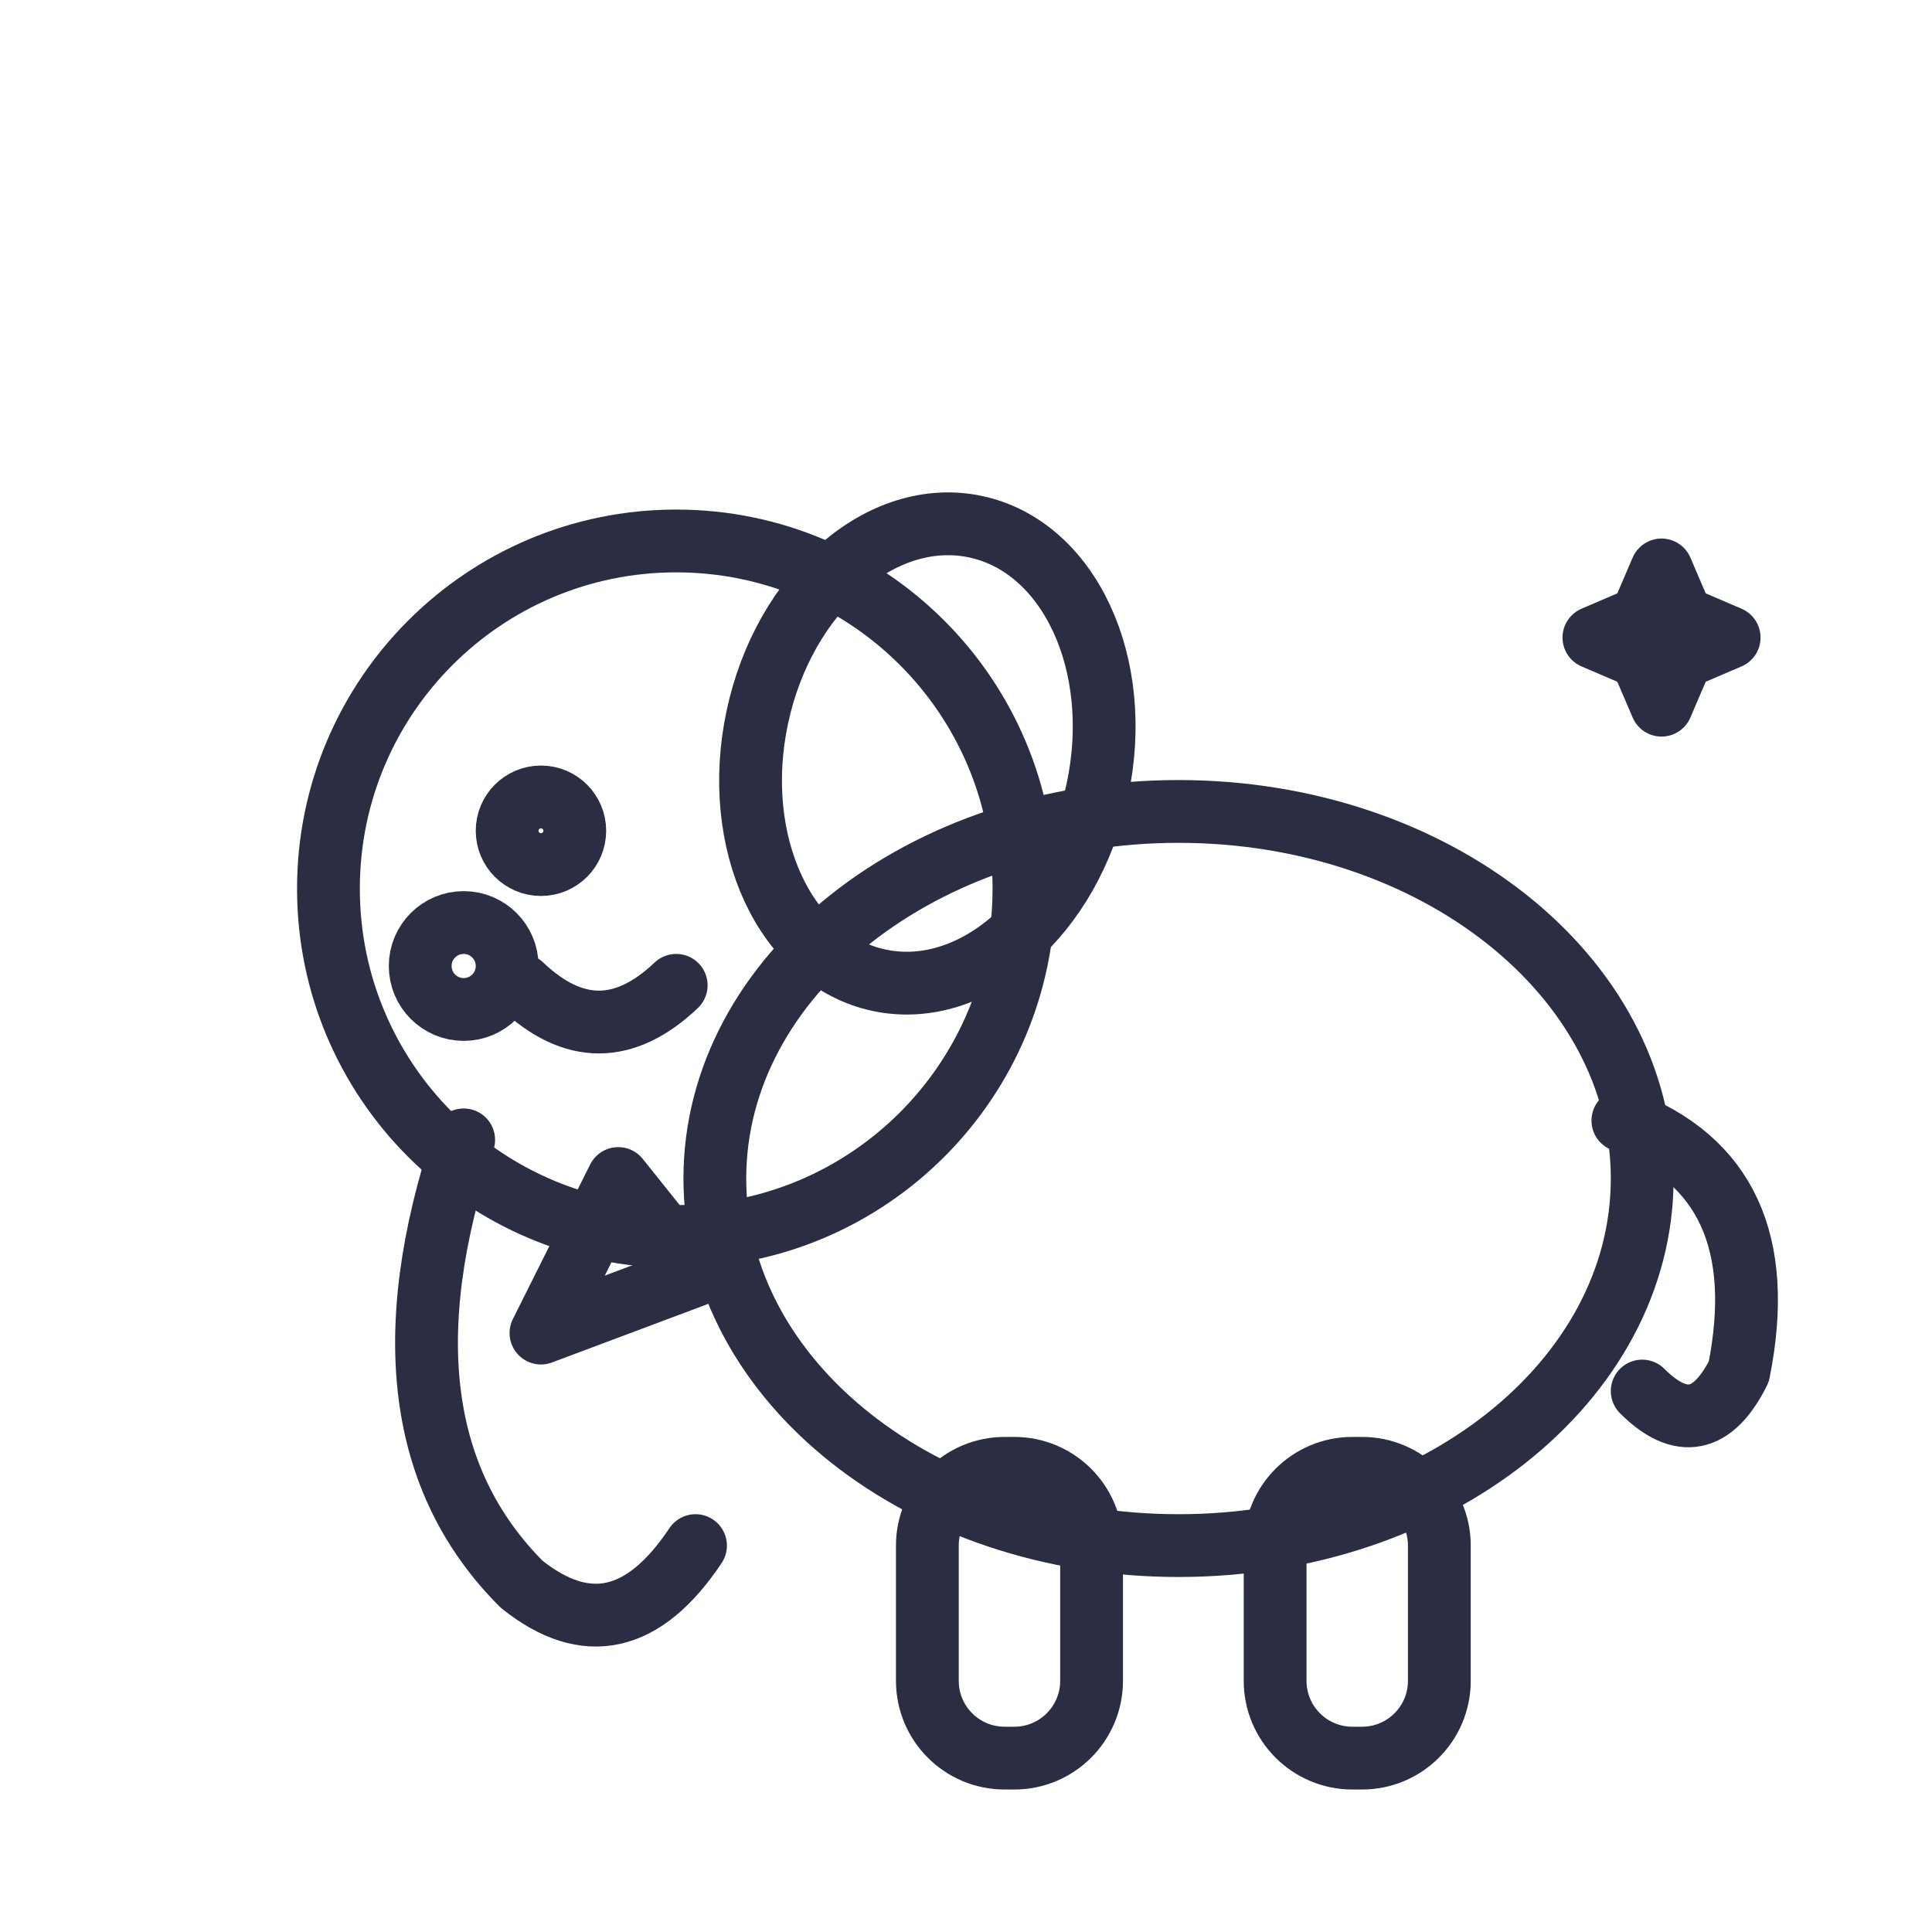
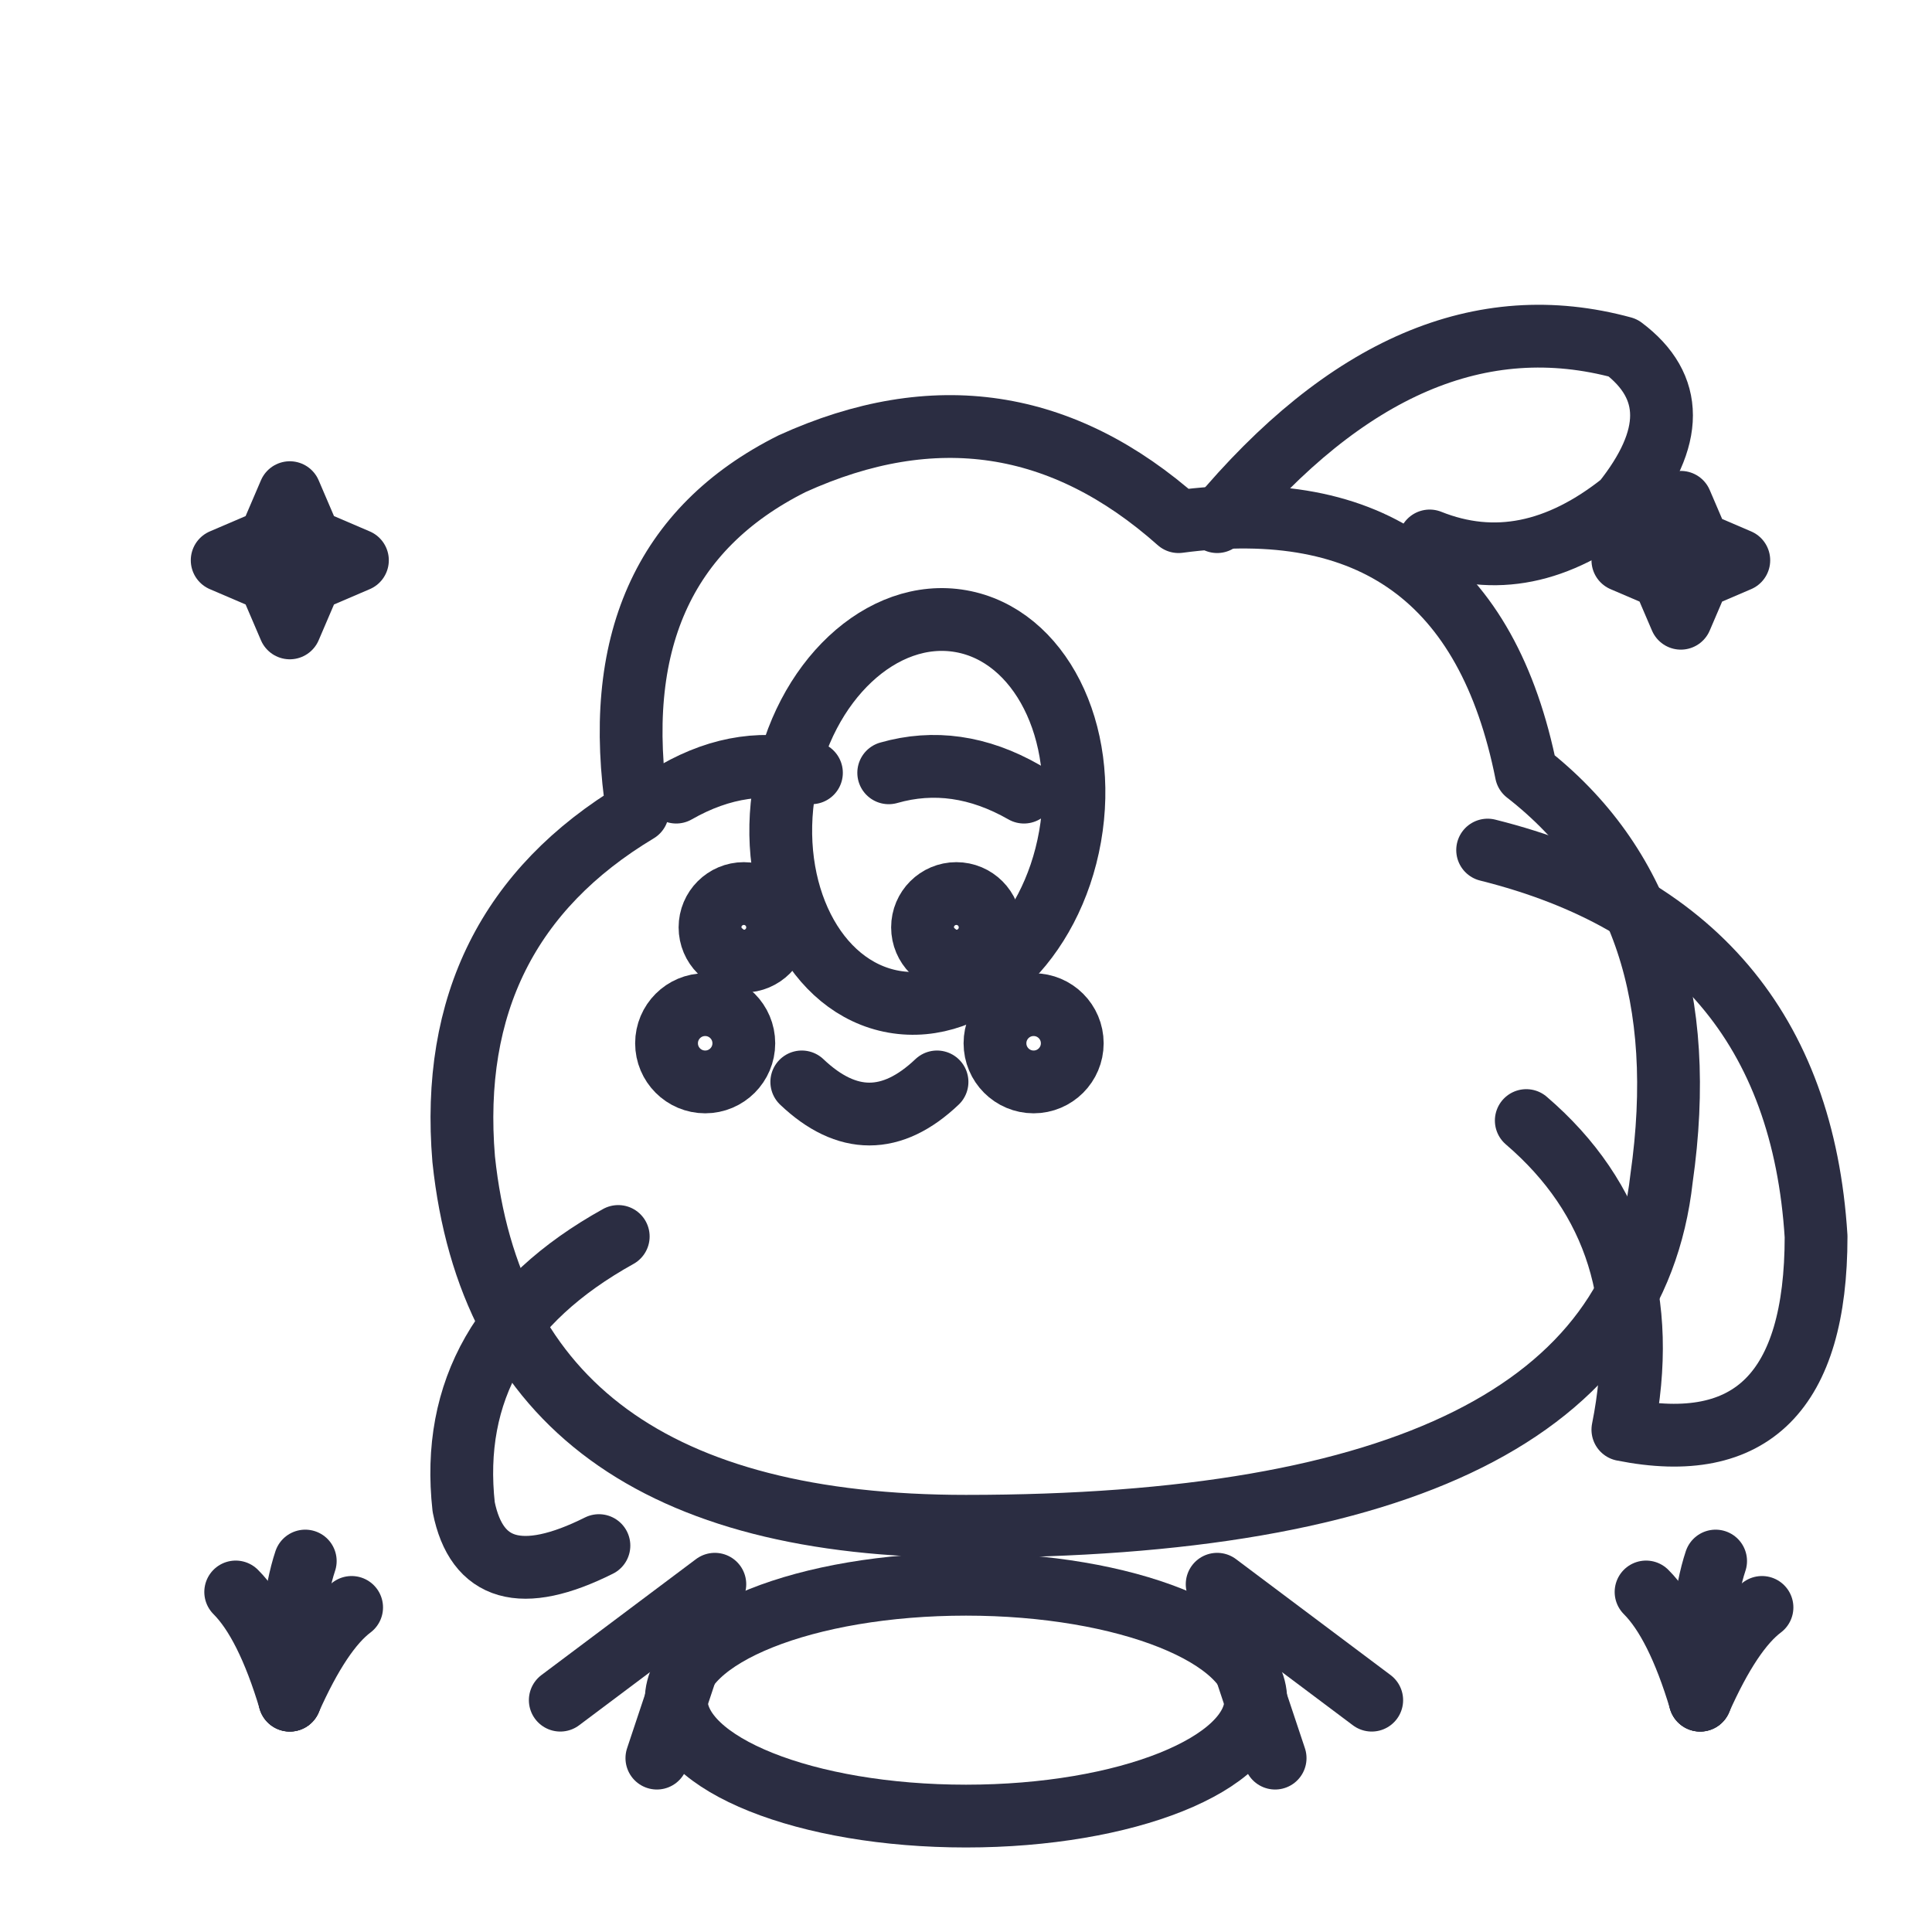
<svg xmlns="http://www.w3.org/2000/svg" viewBox="0 0 200 200">
  <g fill="none" stroke="#2b2d42" stroke-width="6.5" stroke-linecap="round" stroke-linejoin="round">
-     <ellipse cx="122" cy="122" rx="48" ry="38" />
-     <circle cx="70" cy="92" r="36" />
-     <ellipse cx="96" cy="78" rx="18" ry="24" transform="rotate(12 96 78)" />
-     <circle cx="56" cy="86" r="3.5" />
-     <path d="M54 102 Q62 109.6 70 102" />
-     <circle cx="48" cy="100" r="4.5" />
-     <path d="M48 118 Q38 148 54 164 Q64 172 72 160" />
-     <rect x="96" y="152" width="17" height="30" rx="8" />
-     <rect x="132" y="152" width="17" height="30" rx="8" />
-     <path d="M168 116 Q184 122 180 142 Q176 150 170 144" />
-     <polygon points="64,122 56,138 72,132" />
-     <polygon points="172,59 174.1,63.9 179,66 174.1,68.1 172,73 169.9,68.1 165,66 169.9,63.9" />
+     <path d="M100 158 Q52 158 48 120 Q46 96 66 84 Q62 58 82 48 Q104 38 122 54 Q152 50 158 80 Q176 94 172 122 Q168 158 100 158 Z" />
+     <ellipse cx="100" cy="176" rx="30" ry="12" />
+     <path d="M74 164 L68 182 M74 164 L58 176" />
+     <path d="M126 164 L132 182 M126 164 L142 176" />
+     <path d="M126 54 Q146 30 168 36 Q176 42 168 52 Q158 60 148 56" />
+     <path d="M154 88 Q186 96 188 128 Q188 152 168 148 Q172 128 158 116" />
+     <ellipse cx="96" cy="84" rx="15" ry="20" transform="rotate(10 96 84)" />
+     <circle cx="77" cy="96" r="3.5" />
+     <circle cx="99" cy="96" r="3.5" />
+     <circle cx="78.225" cy="94.6" r="1.19" />
+     <circle cx="100.225" cy="94.6" r="1.19" />
+     <path d="M70 82 Q77 78 84 80" />
+     <path d="M92 80 Q99 78 106 82" />
+     <path d="M83 112 Q90 118.65 97 112" />
+     <circle cx="73" cy="108" r="4" />
+     <circle cx="107" cy="108" r="4" />
+     <path d="M64 128 Q46 138 48 156 Q50 166 62 160" />
+     <polygon points="30,51 32.1,55.9 37,58 32.1,60.1 30,65 27.9,60.1 23,58 27.9,55.9" />
+     <polygon points="174,52 175.8,56.2 180,58 175.8,59.8 174,64 172.2,59.8 168,58 172.2,56.2" />
+     <path d="M30 176 Q27.6 168 24.4 164.8" />
+     <path d="M30 176 Q30 166.4 31.6 161.6" />
+     <path d="M30 176 Q33.2 168.8 36.4 166.4" />
+     <path d="M176 176 Q173.6 168 170.4 164.8" />
+     <path d="M176 176 Q176 166.4 177.6 161.6" />
+     <path d="M176 176 Q179.2 168.8 182.4 166.4" />
  </g>
</svg>
